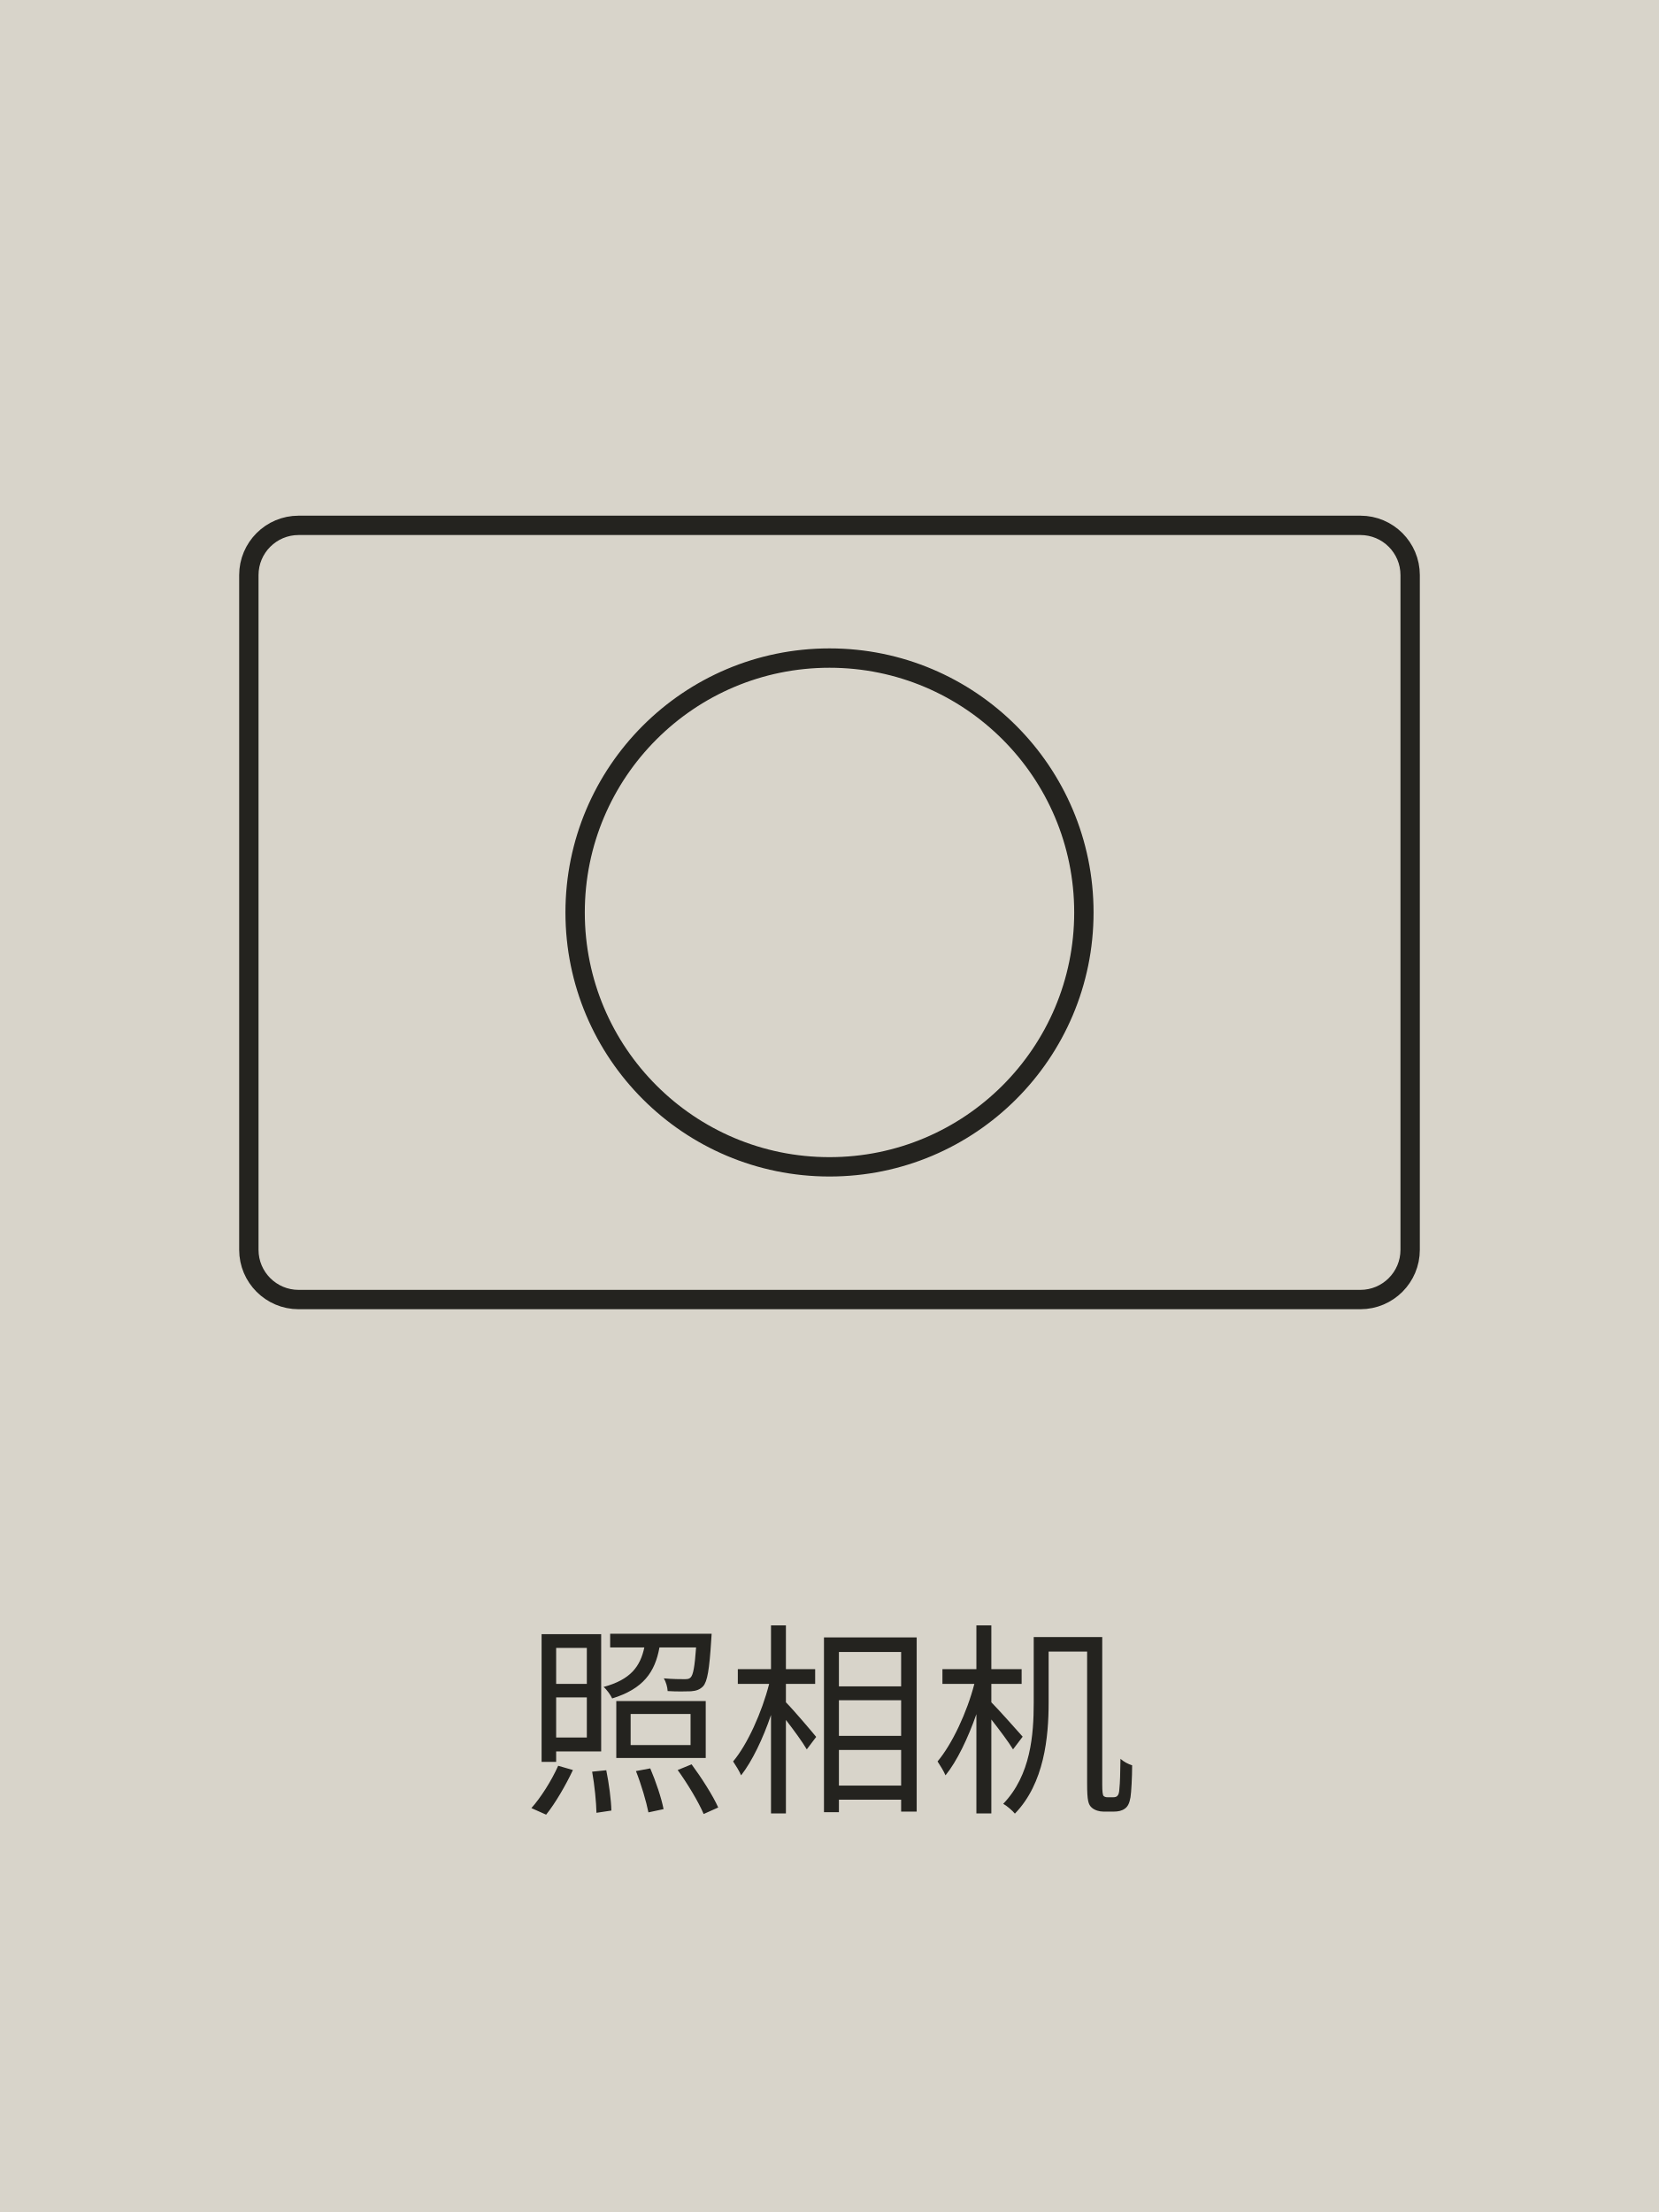
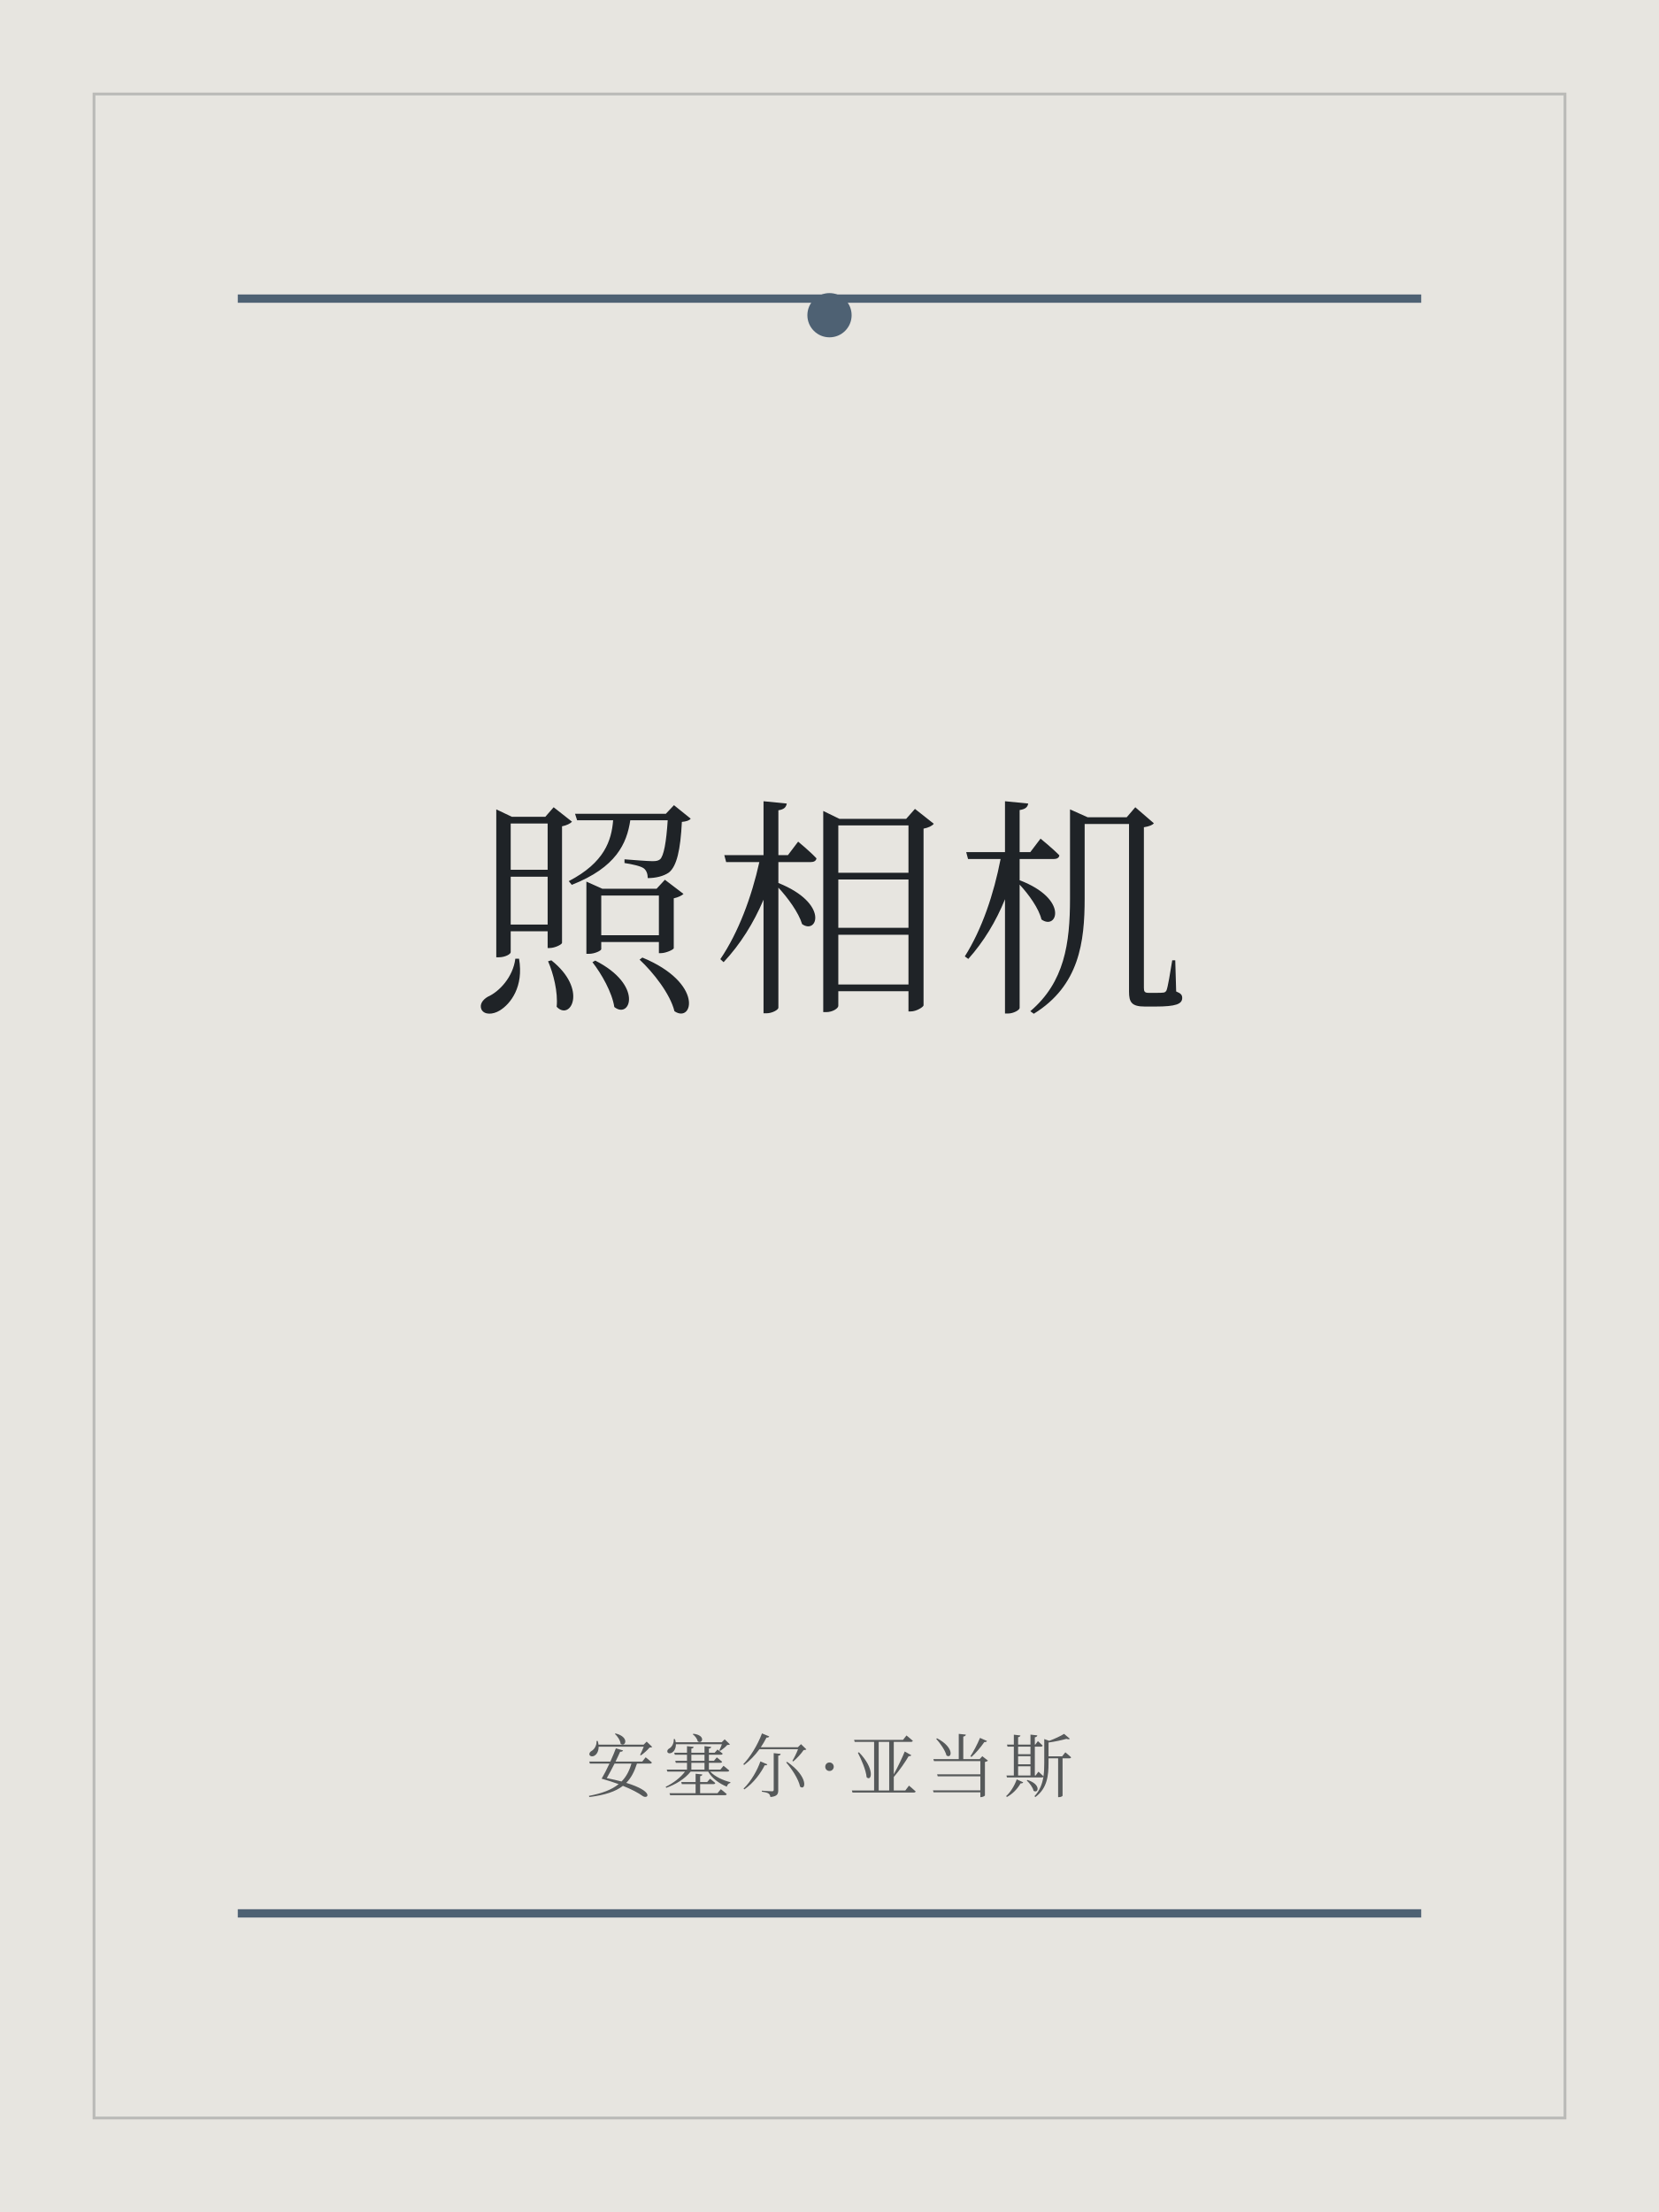
- <svg xmlns="http://www.w3.org/2000/svg" width="600" height="800">
-   <rect width="600" height="800" fill="#d8d4ca" />
-   <rect x="90" y="190" width="420" height="280" rx="18" fill="none" stroke="#24231f" stroke-width="7" />
-   <circle cx="300" cy="330" r="92" fill="none" stroke="#24231f" stroke-width="7" />
-   <text x="300" y="650" text-anchor="middle" font-family="serif" font-size="74" fill="#24231f">照相机</text>
+ <svg xmlns="http://www.w3.org/2000/svg" width="600" height="800" viewBox="0 0 600 800">
+   <rect width="600" height="800" fill="#e7e5e0" />
+   <rect x="34" y="34" width="532" height="732" fill="none" stroke="#1f2327" stroke-opacity=".22" />
+   <path d="M86 108h428M86 692h428" stroke="#4e6173" stroke-width="3" />
+   <g fill="#1f2327" font-family="Songti SC, Noto Serif CJK SC, serif" font-size="84" letter-spacing="4">
+     <text x="300" y="360" text-anchor="middle">照相机</text>
+   </g>
+   <text x="300" y="648" fill="#1f2327" fill-opacity=".72" font-family="Songti SC, Noto Serif CJK SC, serif" font-size="25" text-anchor="middle" letter-spacing="3">安塞尔·亚当斯</text>
+   <circle cx="300" cy="114" r="8" fill="#4e6173" />
</svg>
